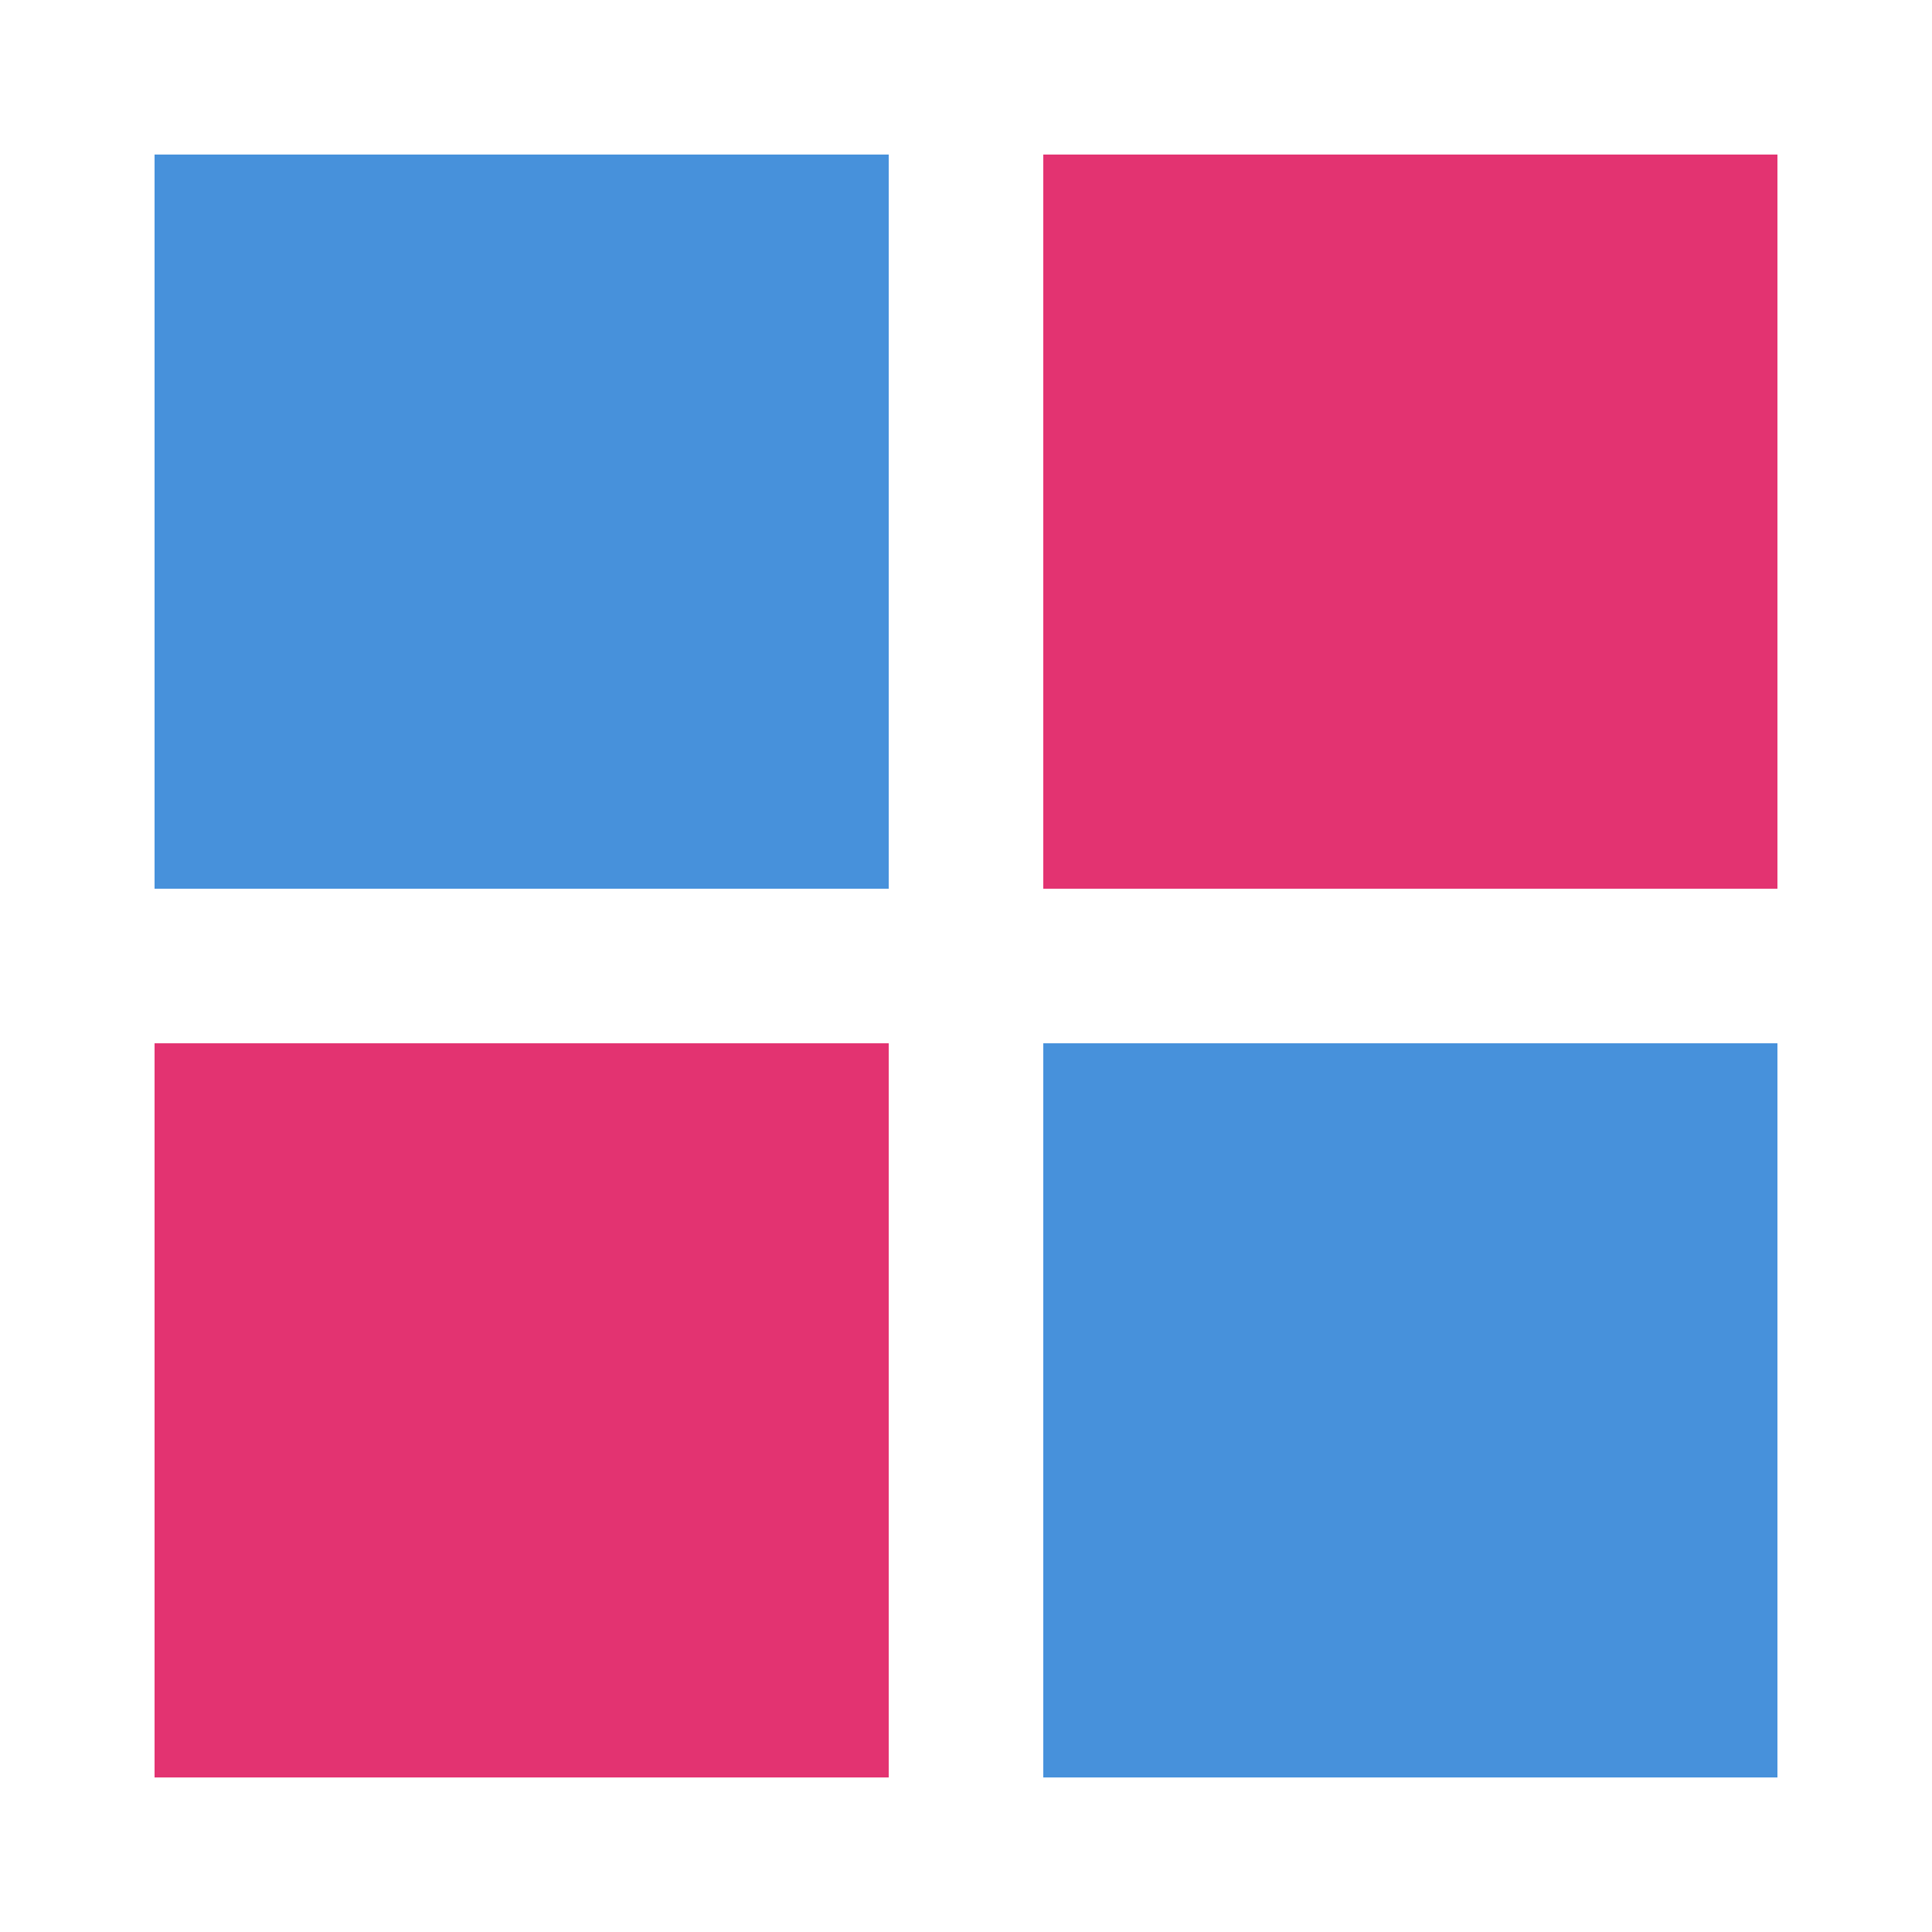
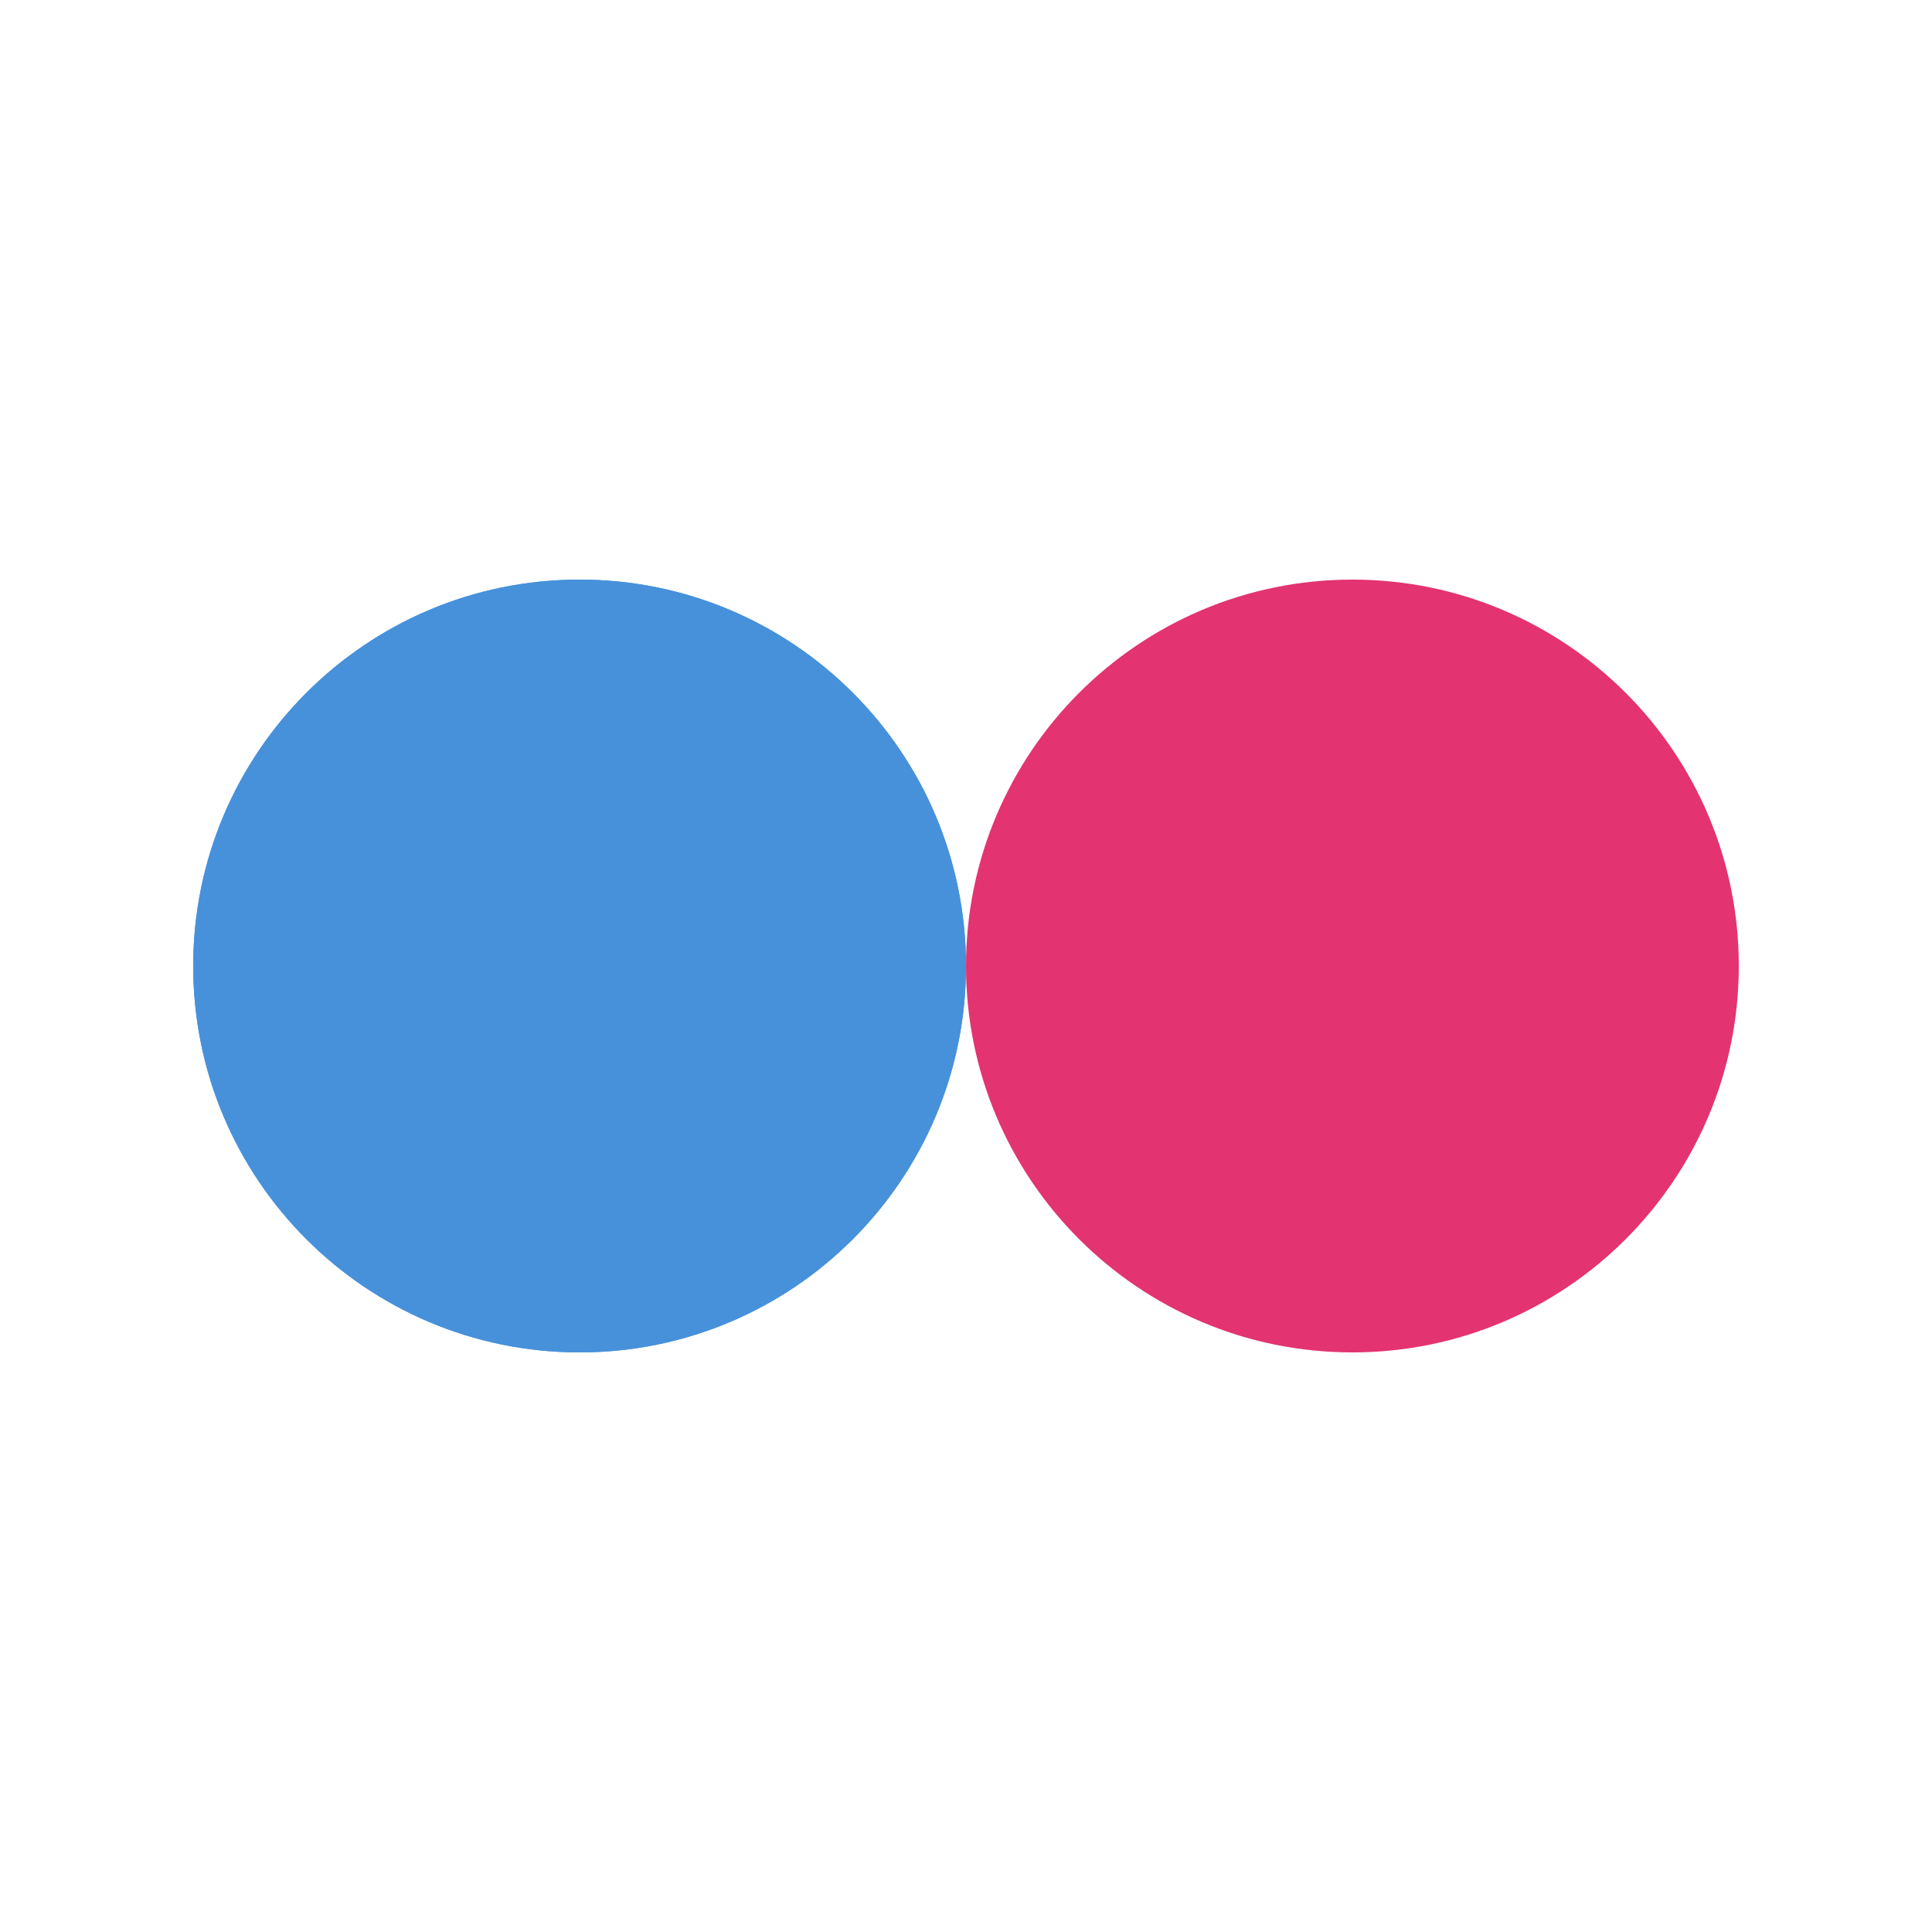
- <svg xmlns="http://www.w3.org/2000/svg" style="margin: auto; background: rgb(255, 255, 255); display: block; shape-rendering: auto;" width="201px" height="201px" viewBox="0 0 100 100" preserveAspectRatio="xMidYMid">
-   <g transform="translate(27,27)">
-     <rect x="-19" y="-19" width="38" height="38" fill="#4791db">
-       <animateTransform attributeName="transform" type="scale" repeatCount="indefinite" dur="0.935s" keyTimes="0;1" values="1.14;1" begin="-0.28s" />
-     </rect>
-   </g>
-   <g transform="translate(73,27)">
-     <rect x="-19" y="-19" width="38" height="38" fill="#e33371">
-       <animateTransform attributeName="transform" type="scale" repeatCount="indefinite" dur="0.935s" keyTimes="0;1" values="1.14;1" begin="-0.187s" />
-     </rect>
-   </g>
-   <g transform="translate(27,73)">
-     <rect x="-19" y="-19" width="38" height="38" fill="#e33371">
-       <animateTransform attributeName="transform" type="scale" repeatCount="indefinite" dur="0.935s" keyTimes="0;1" values="1.14;1" begin="0s" />
-     </rect>
-   </g>
-   <g transform="translate(73,73)">
-     <rect x="-19" y="-19" width="38" height="38" fill="#4791db">
-       <animateTransform attributeName="transform" type="scale" repeatCount="indefinite" dur="0.935s" keyTimes="0;1" values="1.14;1" begin="-0.093s" />
-     </rect>
-   </g>
+ <svg xmlns="http://www.w3.org/2000/svg" style="margin: auto; background: none; display: block; shape-rendering: auto;" width="241px" height="241px" viewBox="0 0 100 100" preserveAspectRatio="xMidYMid">
+   <circle cx="30" cy="50" fill="#4791db" r="20">
+     <animate attributeName="cx" repeatCount="indefinite" dur="1.587s" keyTimes="0;0.5;1" values="30;70;30" begin="-0.794s" />
+   </circle>
+   <circle cx="70" cy="50" fill="#e33371" r="20">
+     <animate attributeName="cx" repeatCount="indefinite" dur="1.587s" keyTimes="0;0.5;1" values="30;70;30" begin="0s" />
+   </circle>
+   <circle cx="30" cy="50" fill="#4791db" r="20">
+     <animate attributeName="cx" repeatCount="indefinite" dur="1.587s" keyTimes="0;0.5;1" values="30;70;30" begin="-0.794s" />
+     <animate attributeName="fill-opacity" values="0;0;1;1" calcMode="discrete" keyTimes="0;0.499;0.5;1" dur="1.587s" repeatCount="indefinite" />
+   </circle>
</svg>
